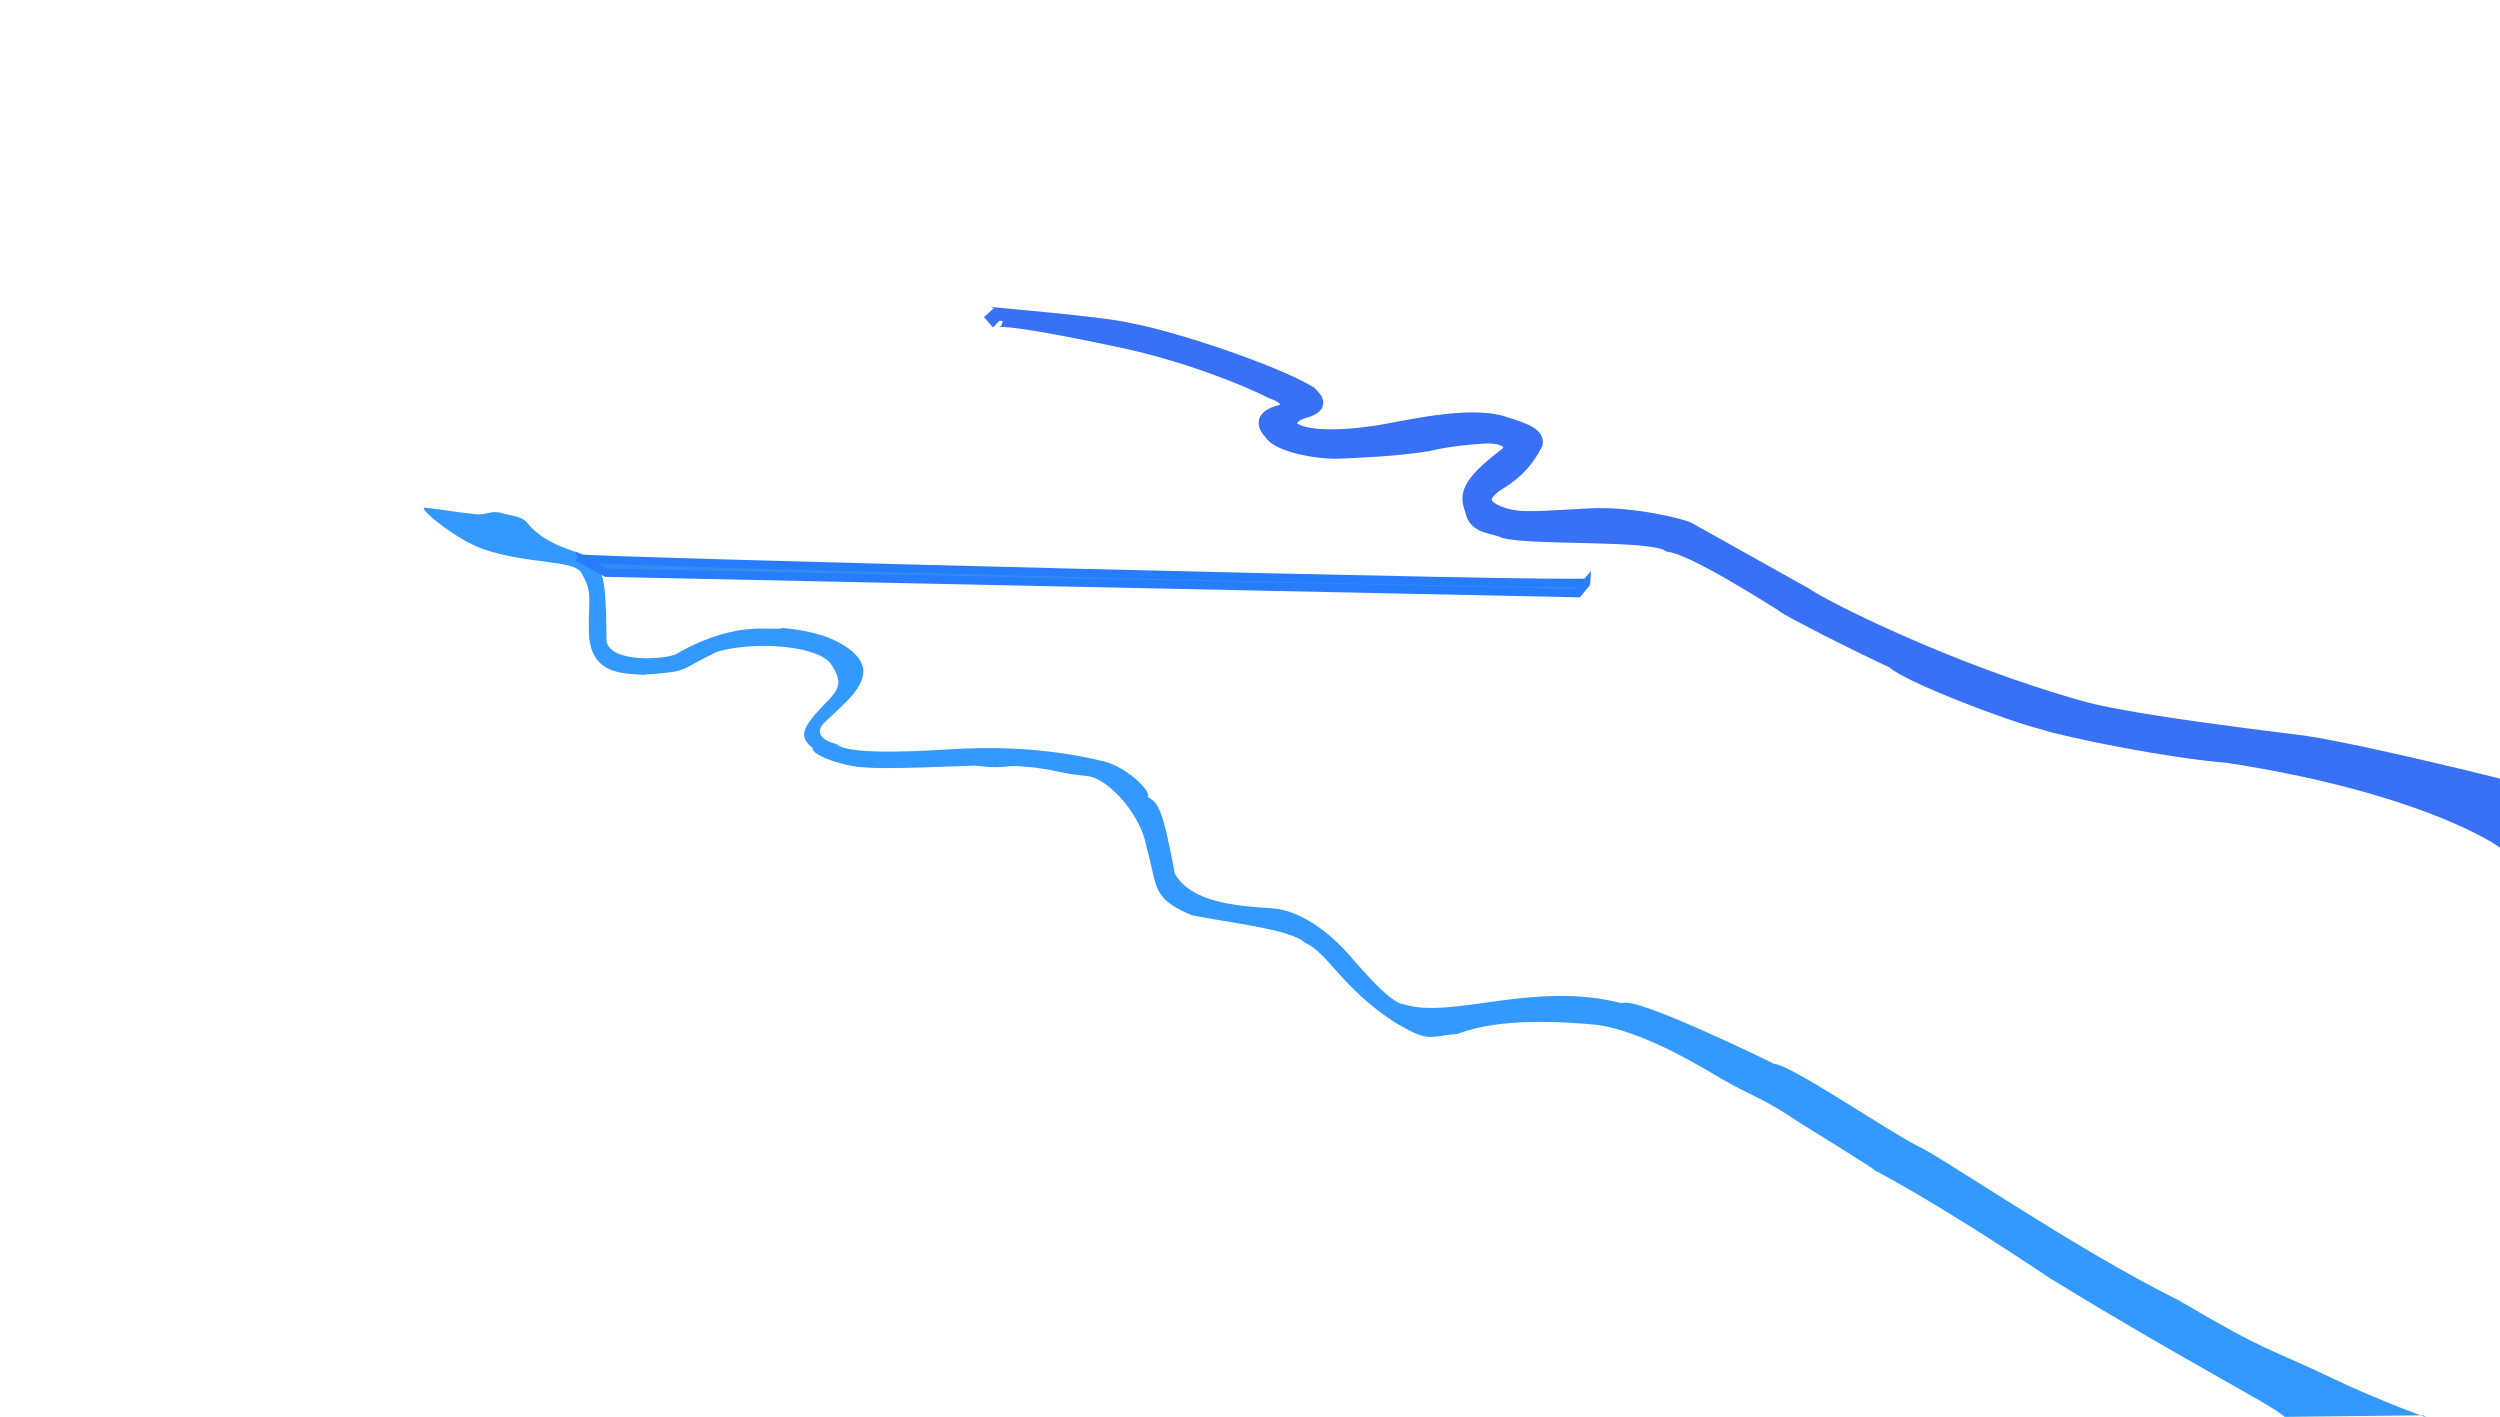
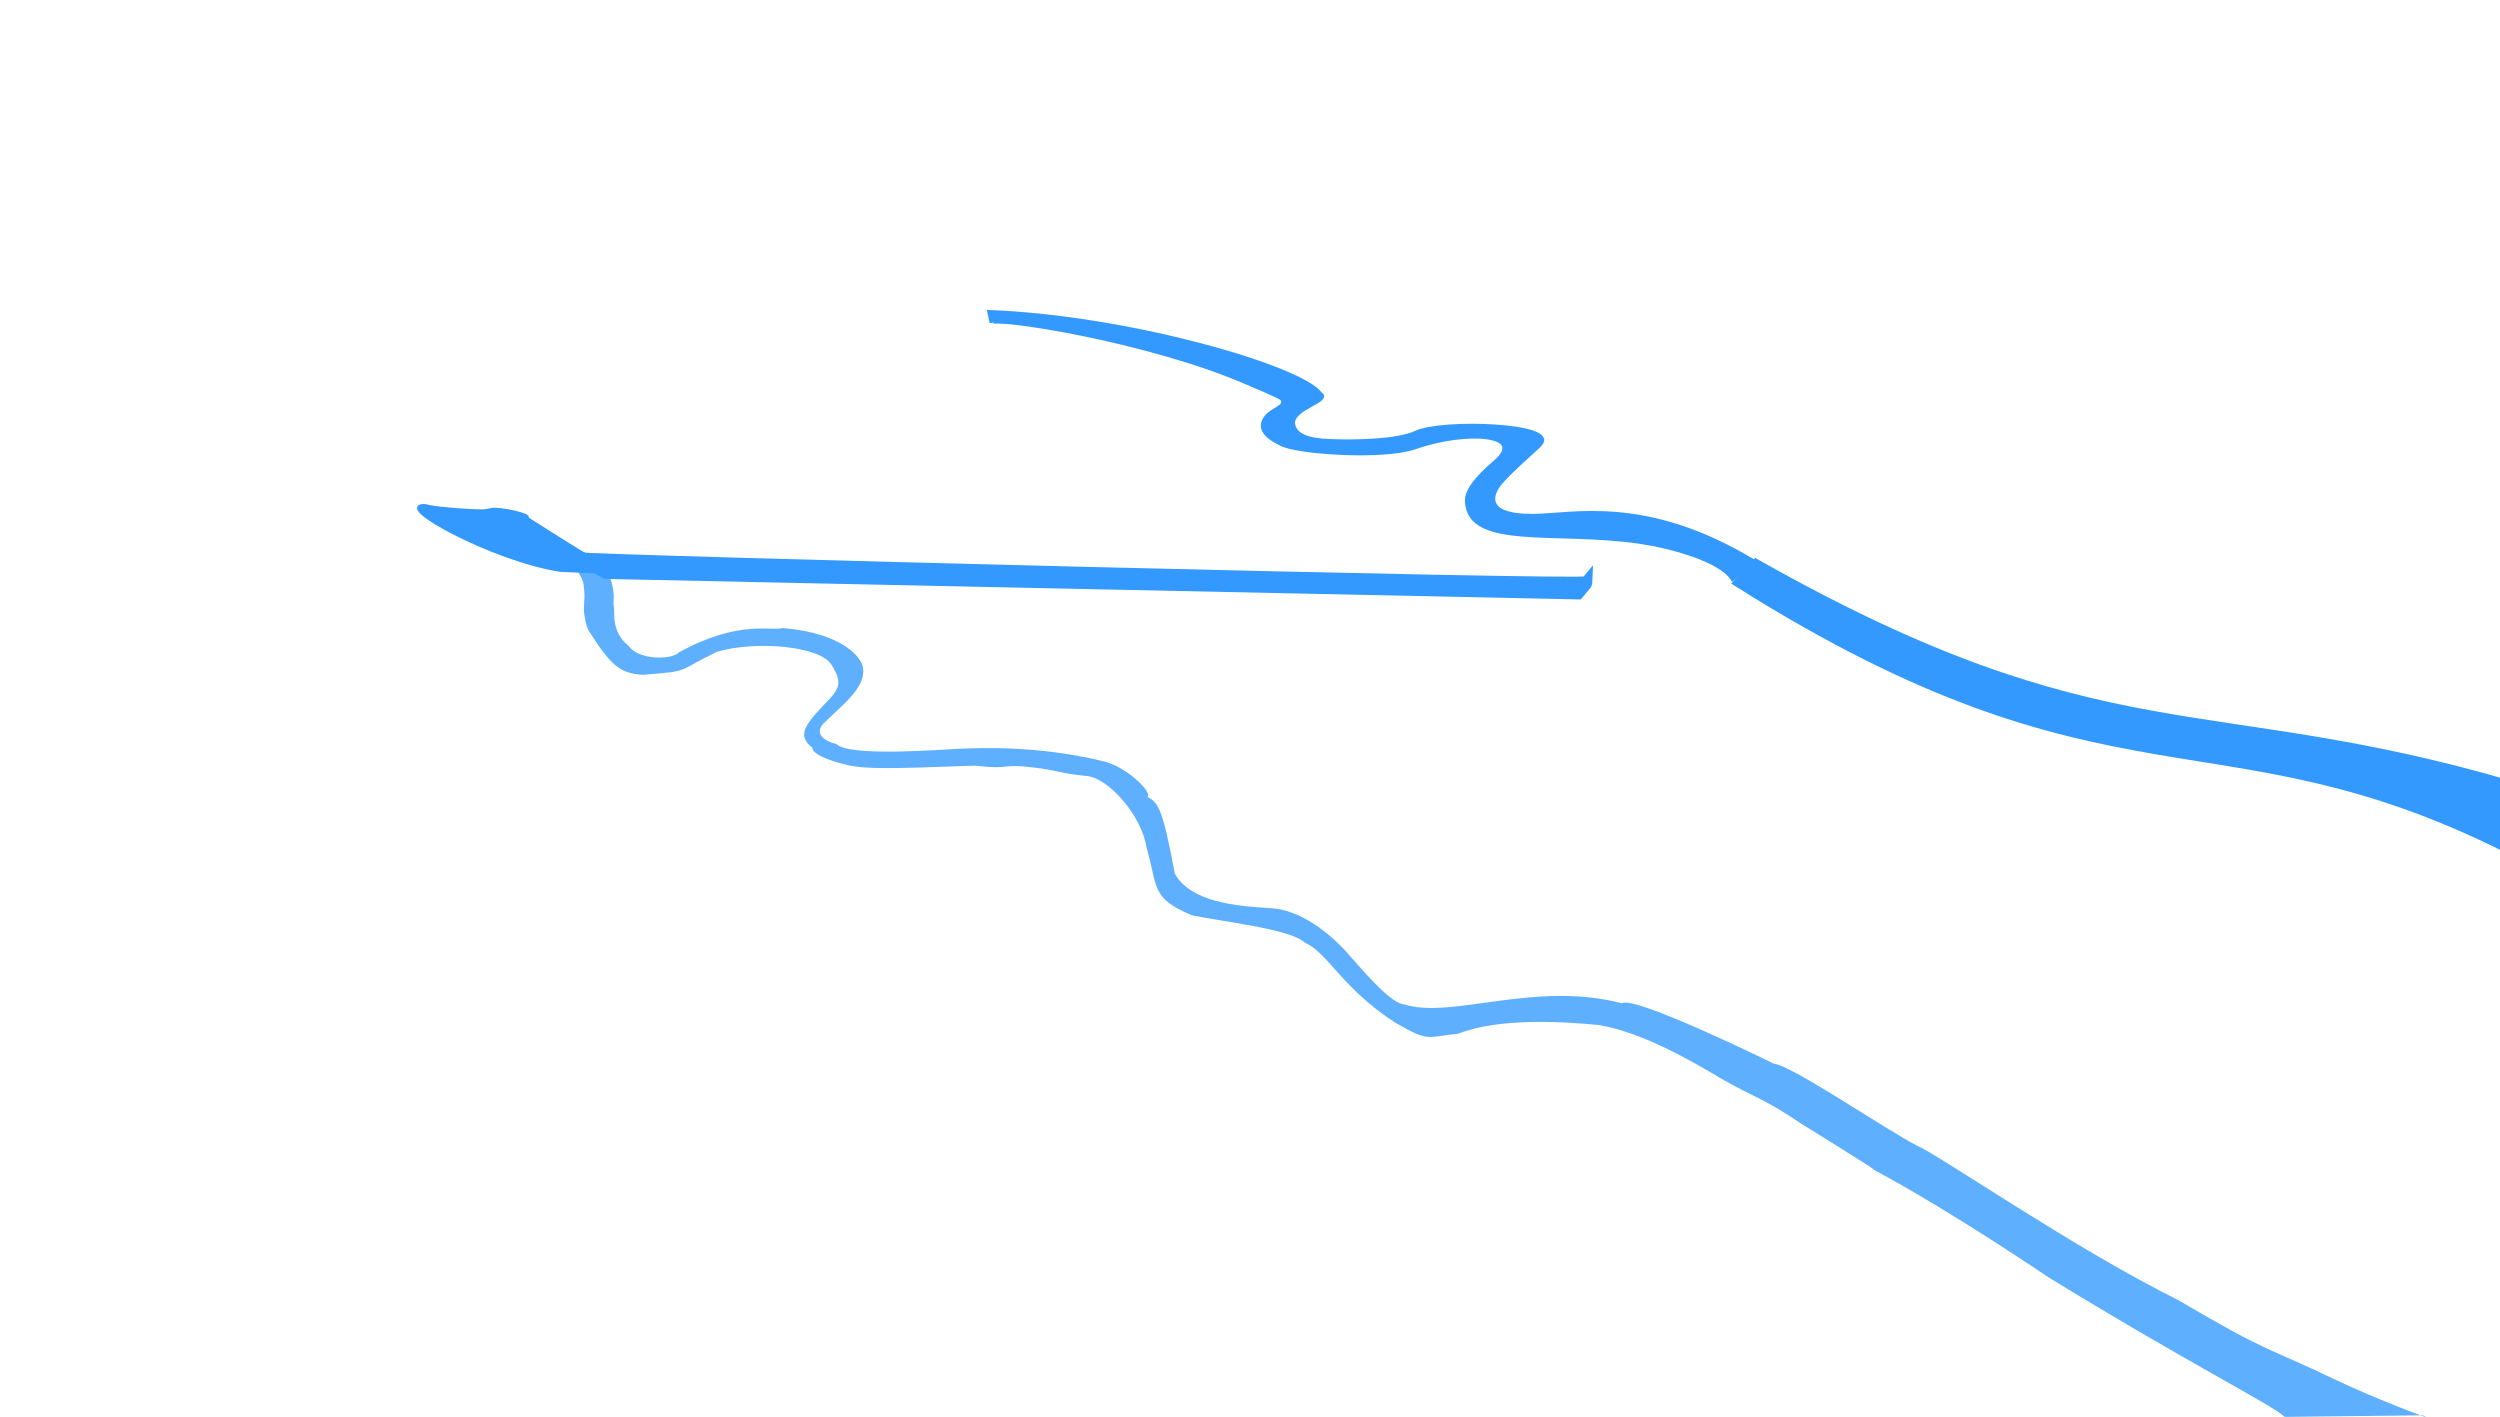
<svg xmlns="http://www.w3.org/2000/svg" viewBox="0 0 600 340">
-   <g transform="matrix(1.004255, 0, 0, 1.030075, -90.27336, -43.5351)">
-     <path style="stroke: rgb(56, 112, 246); stroke-width: 2.949px; fill: rgb(56, 112, 246);" d="M 326.155 115.159 C 326.375 115.406 352.877 117.331 359.899 119.003 C 370.125 120.795 394.485 128.681 403.038 133.739 C 404.205 134.948 406.683 136.88 401.469 138.264 C 398.051 139.171 397.984 141.71 398.126 141.214 C 400.719 145.104 414.469 143.703 420.978 142.525 C 428.742 141.12 441.971 138.356 449.382 140.787 C 454.951 142.416 457.57 143.652 457.067 145.729 C 455.114 149.243 453.061 151.979 448.345 154.832 C 439.185 160.373 451.197 162.622 451.731 162.57 C 454.462 163.177 462.441 162.559 470.009 162.174 C 479.917 161.67 492.468 164.696 493.589 165.47 L 521.566 180.723 C 525.15 183.302 555.68 198.497 587.651 207.149 C 599.953 210.478 636.568 214.585 640.308 215.107 C 653.992 217.018 692.236 226.278 689.428 225.785 L 689.001 239.453 C 690.573 239.46 670.962 225.788 622.155 218.524 C 608.615 217.48 584.46 212.808 577.52 210.622 C 570.117 208.829 545.577 199.726 542.282 196.527 C 534.59 193.091 515.424 183.662 515.8 183.286 C 504.378 176.35 493.382 169.999 488.646 169.341 C 484.4 166.485 456.99 167.974 449.347 166.201 C 446.753 164.898 442.156 165.423 441.48 161.075 C 440.089 157.739 440.398 155.032 449.169 148.475 C 451.898 146.86 451.034 143.788 444.499 144.145 C 441.483 144.316 435.909 144.783 431.109 145.942 C 422.775 147.176 415.449 147.396 410.179 147.651 C 404.909 147.906 395.033 146.11 393.428 143.136 C 391.115 140.853 392.072 139.137 395.35 138.224 C 398.056 137.738 398.48 135.269 393.833 133.716 C 387.877 130.802 374.789 125.46 358.831 121.993 C 326.168 115.198 327.883 117.185 328.173 117.435 L 326.155 115.159 Z" />
+   <path style="stroke: rgb(51, 153, 255); fill: rgb(51, 153, 255);" d="M 102.181 121.495 C 94.206 120.798 117.95 134.204 134.579 136.76 L 141.745 137.072 L 140.498 133.333 C 139.838 133.003 125.18 123.805 126.168 124.299 C 127.972 123.938 120.093 121.963 117.757 122.43 C 119.882 123.28 104.21 122.306 102.181 121.495 Z" />
+   <path style="stroke: rgb(51, 153, 255); fill: rgb(51, 153, 255); stroke-width: 3px;" d="M 601.289 202.909 C 532.512 168.752 506.618 195.568 417.808 139.757 L 421.506 135.774 C 505.085 182.947 529.38 167.434 602.712 188.97 L 601.289 202.909 Z" />
+   <g transform="matrix(1, 0, 0, 1, -85.07877, -36.45187)">
+     <rect x="85.228" y="37.143" width="602.533" height="340.106" style="fill: none;">
+       </rect>
+     <g transform="matrix(1, 0, 0, 1, -1.540994, 2.568324)">
+       <g transform="matrix(1.004255, 0, 0, 1.030075, -3.653602, -9.651559)">
+         </g>
+       <g transform="matrix(1.018142, 0, 0, 1.041536, -6.989286, -15.74476)">
+         <path style="fill: rgb(51, 153, 255); stroke: rgb(51, 153, 255); stroke-width: 0px; stroke-opacity: 0.87; fill-opacity: 0.78;" d="M 227.956 178.166 C 228.028 177.875 224.412 171.618 233.163 176.618 C 235.492 177.949 222.713 171.875 229.975 175.492 C 234.767 177.879 235.116 178.703 235.764 180.658 C 237.207 185.012 236.289 186.261 236.664 187.583 C 236.832 188.915 236.092 193.456 240.102 196.437 C 242.476 199.89 250.43 199.689 251.973 197.982 C 266.284 190.243 274.036 193.225 276.425 192.355 C 290.779 193.585 294.922 199.179 295.349 201.376 C 296.25 206.01 290.398 210.178 286.136 214.283 C 286.136 214.283 282.624 217.432 289.14 219.121 C 292.22 222.039 313.071 220.42 317.649 220.21 C 323.355 219.948 336.56 219.479 351.421 222.928 C 357.268 223.963 363.789 230.353 362.408 231.235 C 364.797 232.689 365.863 233.003 368.872 248.975 C 372.691 255.533 383.098 256.427 391.684 256.933 C 398.338 257.349 405.24 262.364 410.132 267.878 C 415.205 273.596 420.207 278.913 422.952 279.097 C 434.303 282.546 453.567 273.586 474.279 278.834 C 477.161 276.913 510.213 292.812 510.21 292.814 C 513.898 292.913 536.857 308.186 543.977 311.728 C 548.839 313.67 580.667 335.22 605.393 347.226 C 627.421 359.904 626.192 357.934 642.274 365.496 C 651.279 369.73 667.355 375.756 663.077 373.781 L 630.504 374.14 C 627.832 371.552 606.292 360.921 574.818 341.975 C 546.664 323.521 533.175 317.039 533.507 317.131 C 536.443 318.599 516.532 306.581 516.532 306.581 C 507.294 300.47 505.637 300.69 497.705 296.206 C 490.485 292.007 478.985 285.487 468.752 283.835 C 460.433 283.059 445.336 282.109 435.587 285.874 C 428.289 286.505 429.069 287.981 420.757 283.255 C 408.184 275.272 404.895 267.101 399.527 264.876 C 396.176 261.723 381.075 260.2 372.942 258.566 C 363.126 254.594 364.929 252.063 362.216 242.971 C 361.032 235.419 353.164 226.994 348.292 226.49 C 341.074 225.744 341.819 225.255 335.846 224.535 C 327.257 223.499 330.887 225.094 321.681 224.073 C 301.525 224.808 295.881 224.924 291.412 223.87 C 286.943 222.816 283.378 221.313 283.44 219.947 C 280.427 217.542 280.638 215.667 286.045 210.171 C 290.009 206.31 290.624 205.009 287.903 200.776 C 285.182 196.543 270.264 195.198 260.952 197.83 C 250.869 202.627 254.948 202.217 243.496 203.149 C 238.268 202.791 236.129 201.36 230.741 193.026 C 230.017 191.906 229.566 188.823 229.576 188.276 C 229.642 184.717 229.908 185.752 229.53 182.486 C 229.281 180.338 227.257 178.671 227.956 178.166 Z" />
+       </g>
+       <g transform="matrix(1, 0, 0, 1, 6.612285, -0.280406)">
+         <path style="stroke: rgb(51, 153, 255); fill: rgb(51, 153, 255); stroke-width: 3px;" d="M 219.079 168.194 C 219.079 168.823 460.834 174.973 460.834 173.96 L 458.698 176.523 L 225.486 171.611 L 219.079 168.194 Z" />
+       </g>
+     </g>
  </g>
-   <g transform="matrix(1.018142, 0, 0, 1.041536, -93.60905, -49.6283)">
-     <path style="fill: rgb(51, 153, 255); stroke: rgb(39, 124, 255); stroke-width: 0px;" d="M 191.851 164.707 C 191.923 164.416 198.087 165.512 204.095 166.149 C 206.548 166.409 207.699 165.097 210.393 165.921 C 212.342 166.517 214.867 166.51 216.182 168.096 C 220.822 173.693 228.431 174.683 230.544 175.918 C 234.078 179.045 234.782 179.916 234.9 194.642 C 234.398 200.827 250.43 199.689 251.973 197.982 C 266.284 190.243 274.036 193.225 276.425 192.355 C 290.779 193.585 294.922 199.179 295.349 201.376 C 296.25 206.01 290.398 210.178 286.136 214.283 C 286.136 214.283 282.624 217.432 289.14 219.121 C 292.22 222.039 313.071 220.42 317.649 220.21 C 323.355 219.948 336.56 219.479 351.421 222.928 C 357.268 223.963 363.789 230.353 362.408 231.235 C 364.797 232.689 365.863 233.003 368.872 248.975 C 372.691 255.533 383.098 256.427 391.684 256.933 C 398.338 257.349 405.24 262.364 410.132 267.878 C 415.205 273.596 420.207 278.913 422.952 279.097 C 434.303 282.546 453.567 273.586 474.279 278.834 C 477.161 276.913 510.213 292.812 510.21 292.814 C 513.898 292.913 536.857 308.186 543.977 311.728 C 548.839 313.67 580.667 335.22 605.393 347.226 C 627.421 359.904 626.192 357.934 642.274 365.496 C 651.279 369.73 667.355 375.756 663.077 373.781 L 630.504 374.14 C 627.832 371.552 606.292 360.921 574.818 341.975 C 546.664 323.521 533.175 317.039 533.507 317.131 C 536.443 318.599 516.532 306.581 516.532 306.581 C 507.294 300.47 505.637 300.69 497.705 296.206 C 490.485 292.007 478.985 285.487 468.752 283.835 C 460.433 283.059 445.336 282.109 435.587 285.874 C 428.289 286.505 429.069 287.981 420.757 283.255 C 408.184 275.272 404.895 267.101 399.527 264.876 C 396.176 261.723 381.075 260.2 372.942 258.566 C 363.126 254.594 364.929 252.063 362.216 242.971 C 361.032 235.419 353.164 226.994 348.292 226.49 C 341.074 225.744 341.819 225.255 335.846 224.535 C 327.257 223.499 330.887 225.094 321.681 224.073 C 301.525 224.808 295.881 224.924 291.412 223.87 C 286.943 222.816 283.378 221.313 283.44 219.947 C 280.427 217.542 280.638 215.667 286.045 210.171 C 290.009 206.31 290.624 205.009 287.903 200.776 C 285.182 196.543 270.264 195.198 260.952 197.83 C 250.869 202.627 254.948 202.217 243.496 203.149 C 238.268 202.791 230.901 202.949 230.741 193.026 C 230.629 185.326 231.733 184.357 228.964 179.602 C 227.231 176.625 216.062 177.698 205.663 174.111 C 199.451 171.968 191.152 165.212 191.851 164.707 Z" />
-   </g>
-   <g transform="matrix(1, 0, 0, 1, -80.00747, -34.16395)">
-     <path style="stroke: rgb(39, 124, 255); fill: rgb(46, 143, 241); stroke-width: 2px;" d="M 219.079 168.194 C 219.079 168.823 460.834 174.973 460.834 173.96 L 458.698 176.523 L 225.486 171.611 L 219.079 168.194 Z" />
-   </g>
+   <path style="fill: rgb(51, 153, 255); stroke: rgb(51, 153, 255);" d="M 415.816 138.904 L 420.653 134.637 C 394.908 119.179 377.613 123.742 368.026 123.827 C 355.114 123.942 358.249 118.007 360.03 115.912 C 362.642 112.756 370.096 106.474 369.733 106.474 C 373.641 101.929 346.125 100.937 339.853 103.859 C 335.224 106.015 324.729 106.039 320.622 105.92 C 316.799 105.809 310.508 105.658 310.279 101.354 C 310.605 97.713 319.365 96.065 316.822 94.527 C 312.407 88.339 271.461 76.235 237.456 74.898 L 238.025 77.459 C 237.808 75.721 275.672 81.486 299.535 91.933 C 301.245 92.681 306.405 94.779 307.719 95.665 C 309.007 97.98 305.024 97.997 303.495 100.742 C 302.367 102.766 303.656 104.705 307.42 106.489 C 311.145 108.575 331.963 109.991 339.58 107.328 C 351.876 103.029 366.859 104.027 358.82 110.955 C 356.853 112.65 351.866 116.994 352.081 120.281 C 352.521 131.584 373.192 127.064 393.452 129.997 C 401.047 131.096 412.98 134.38 415.816 138.904 Z" />
</svg>
